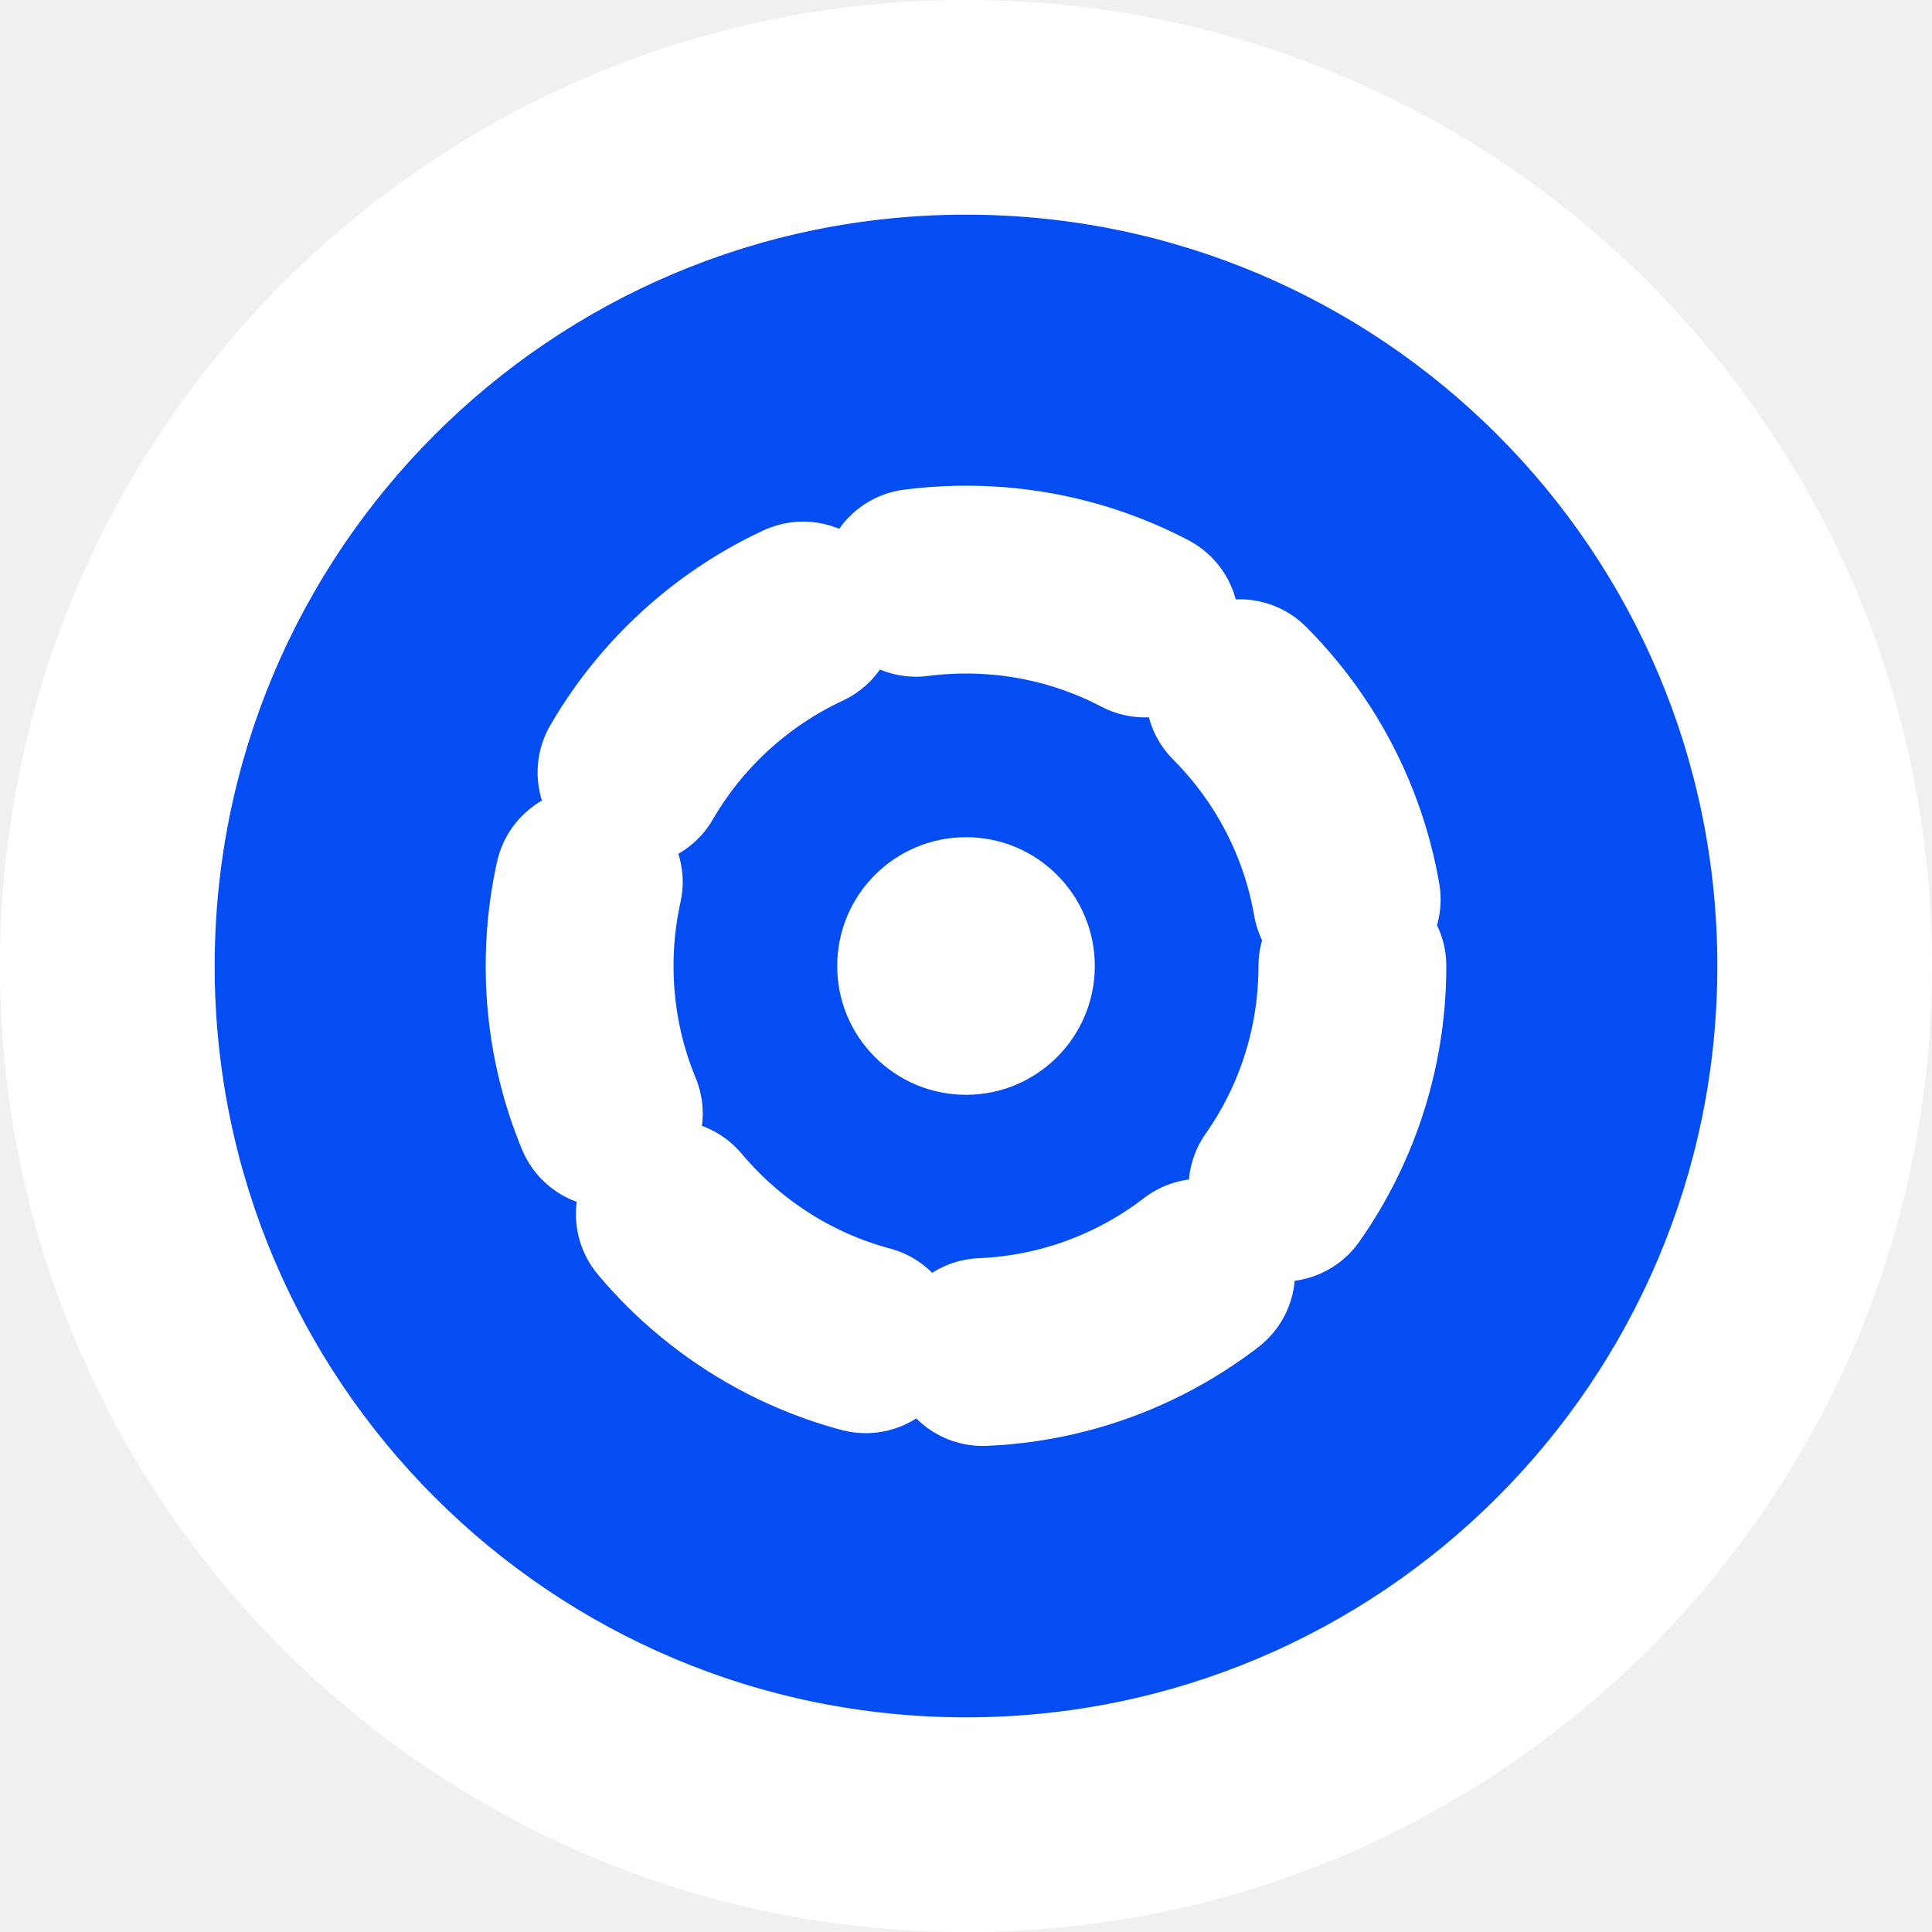
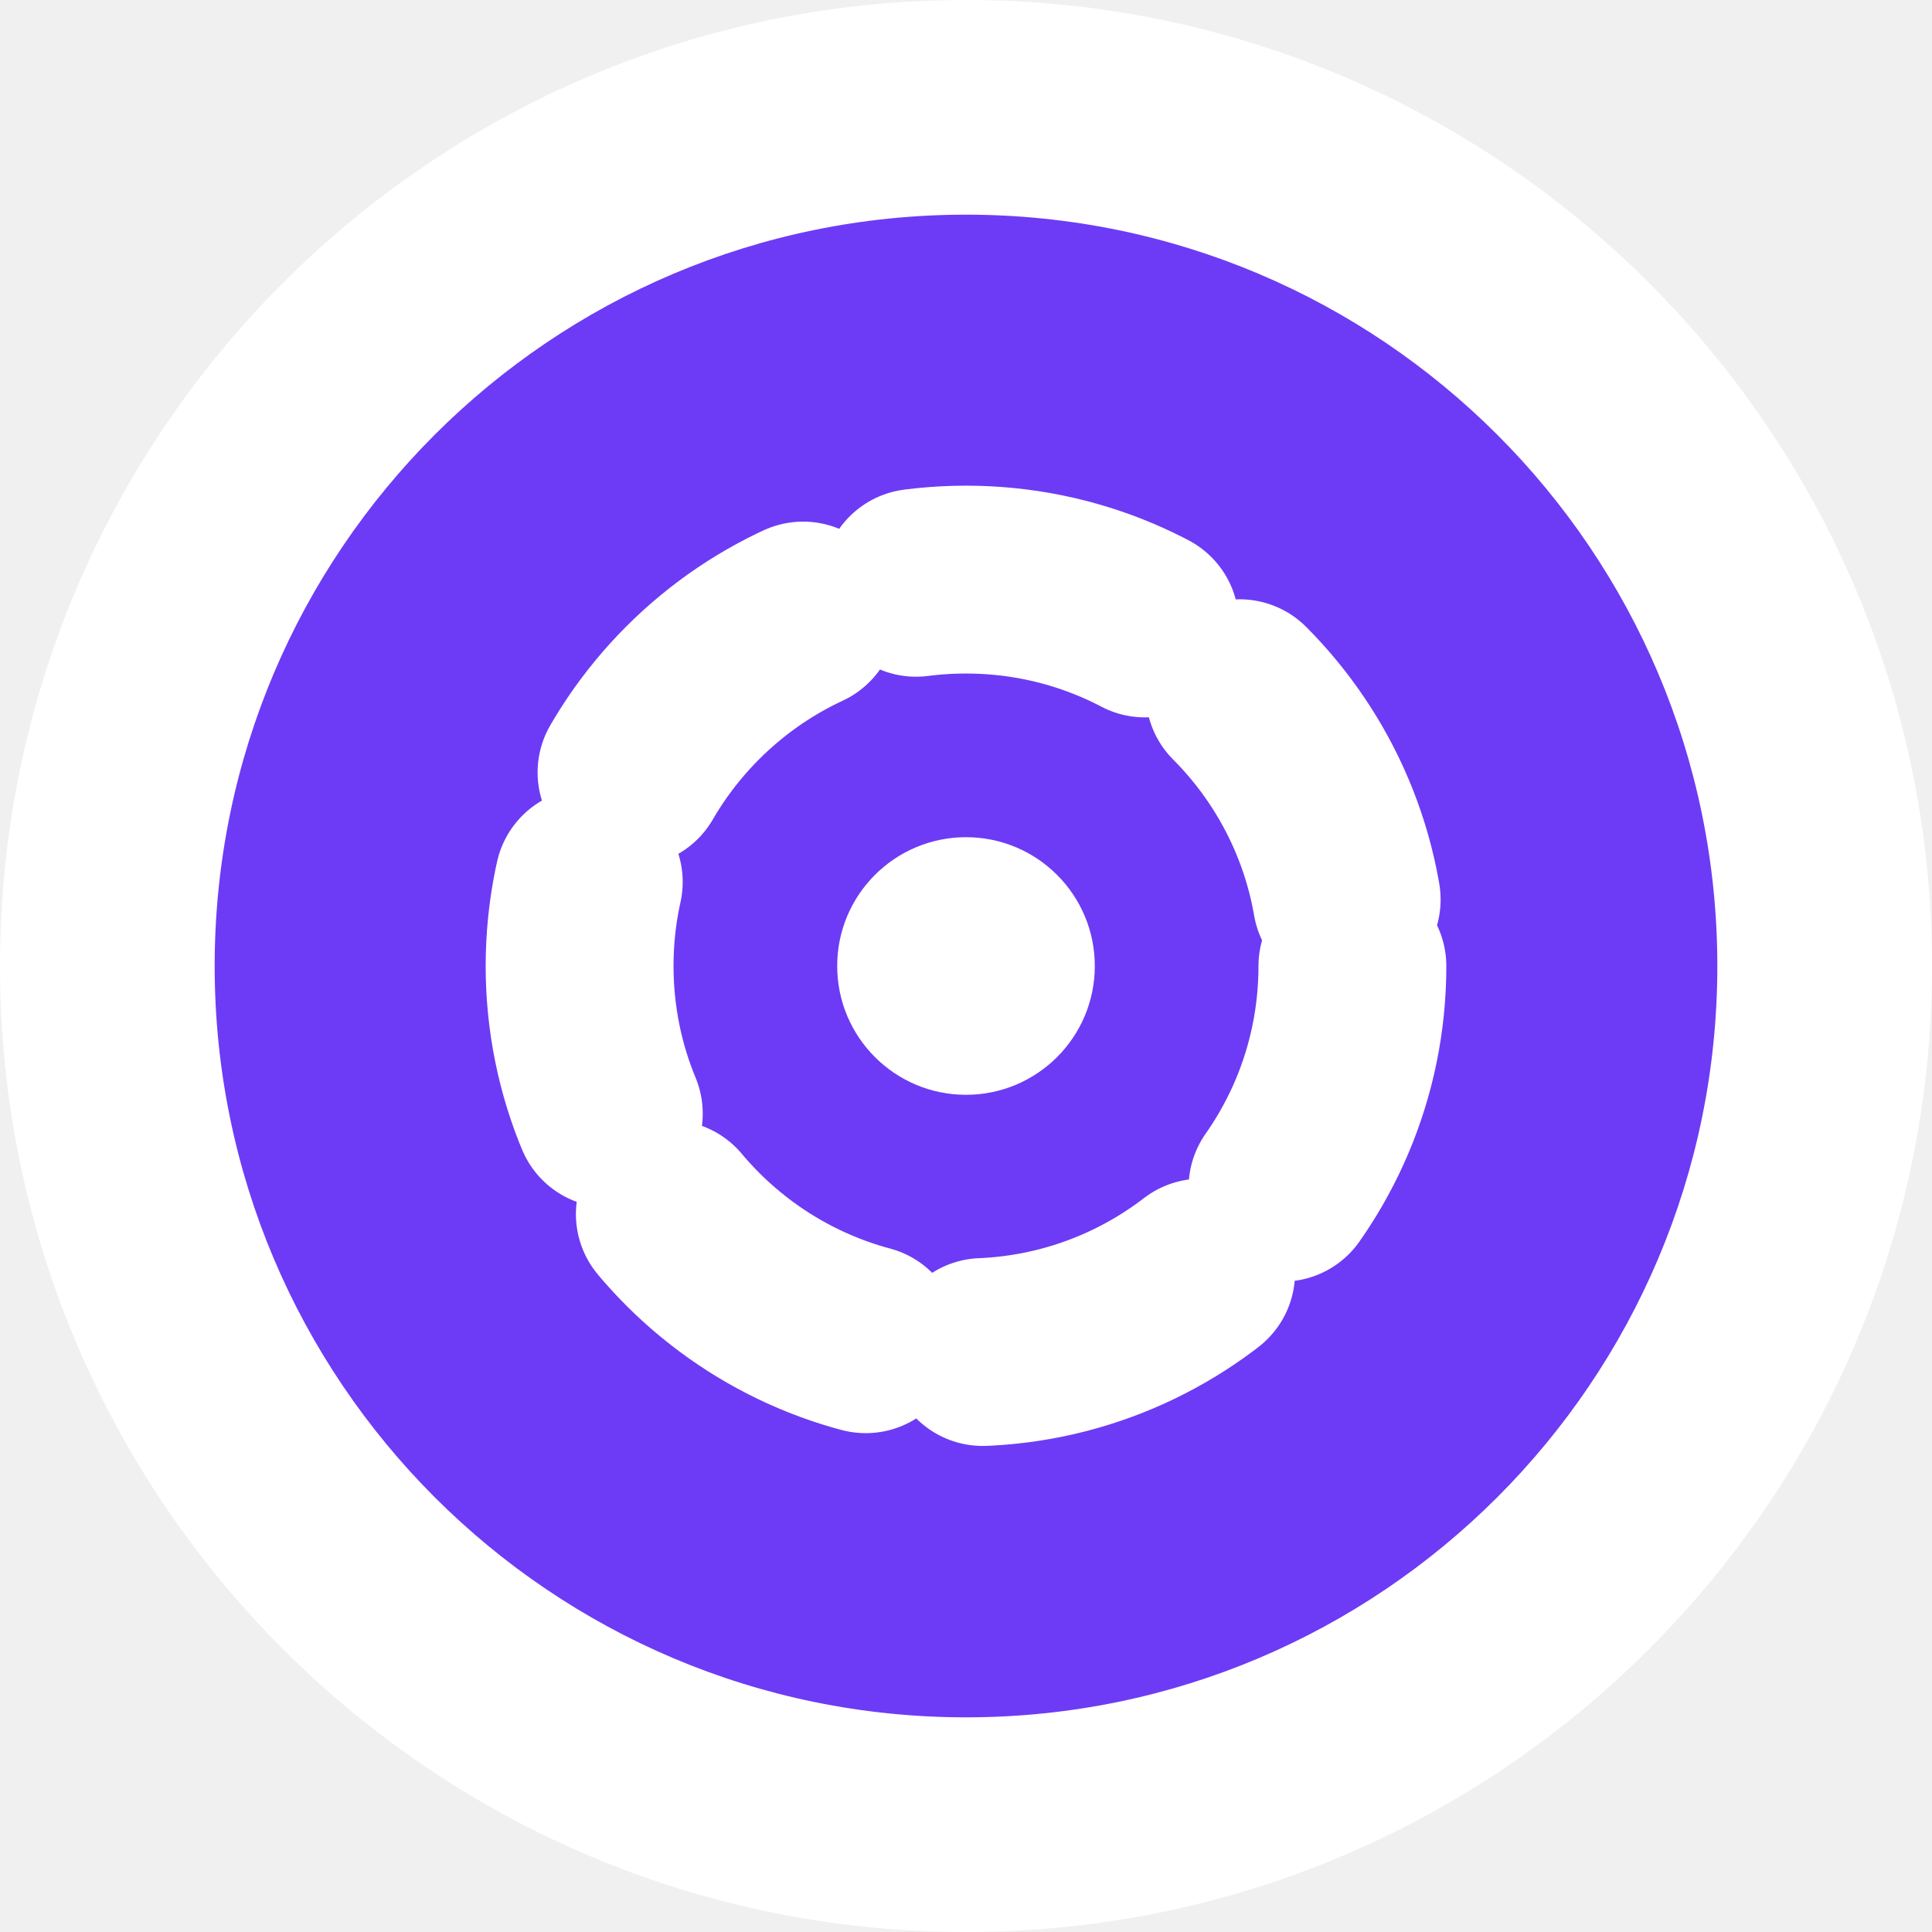
<svg xmlns="http://www.w3.org/2000/svg" class="badge" viewBox="0 0 18 18">
  <circle cx="9" cy="9" r="9" fill="#fff" />
-   <circle cx="9" cy="9" r="7" fill="#044df2" />
+   <circle cx="9" cy="9" r="7" fill="#6d3bf5" />
  <circle cx="9" cy="9" r="3.6" fill="none" stroke="#fff" stroke-dasharray="2.2 1.1" stroke-linecap="round" stroke-linejoin="round" stroke-width="1.75" />
  <circle cx="9" cy="9" r="1.2" fill="#fff" />
</svg>
